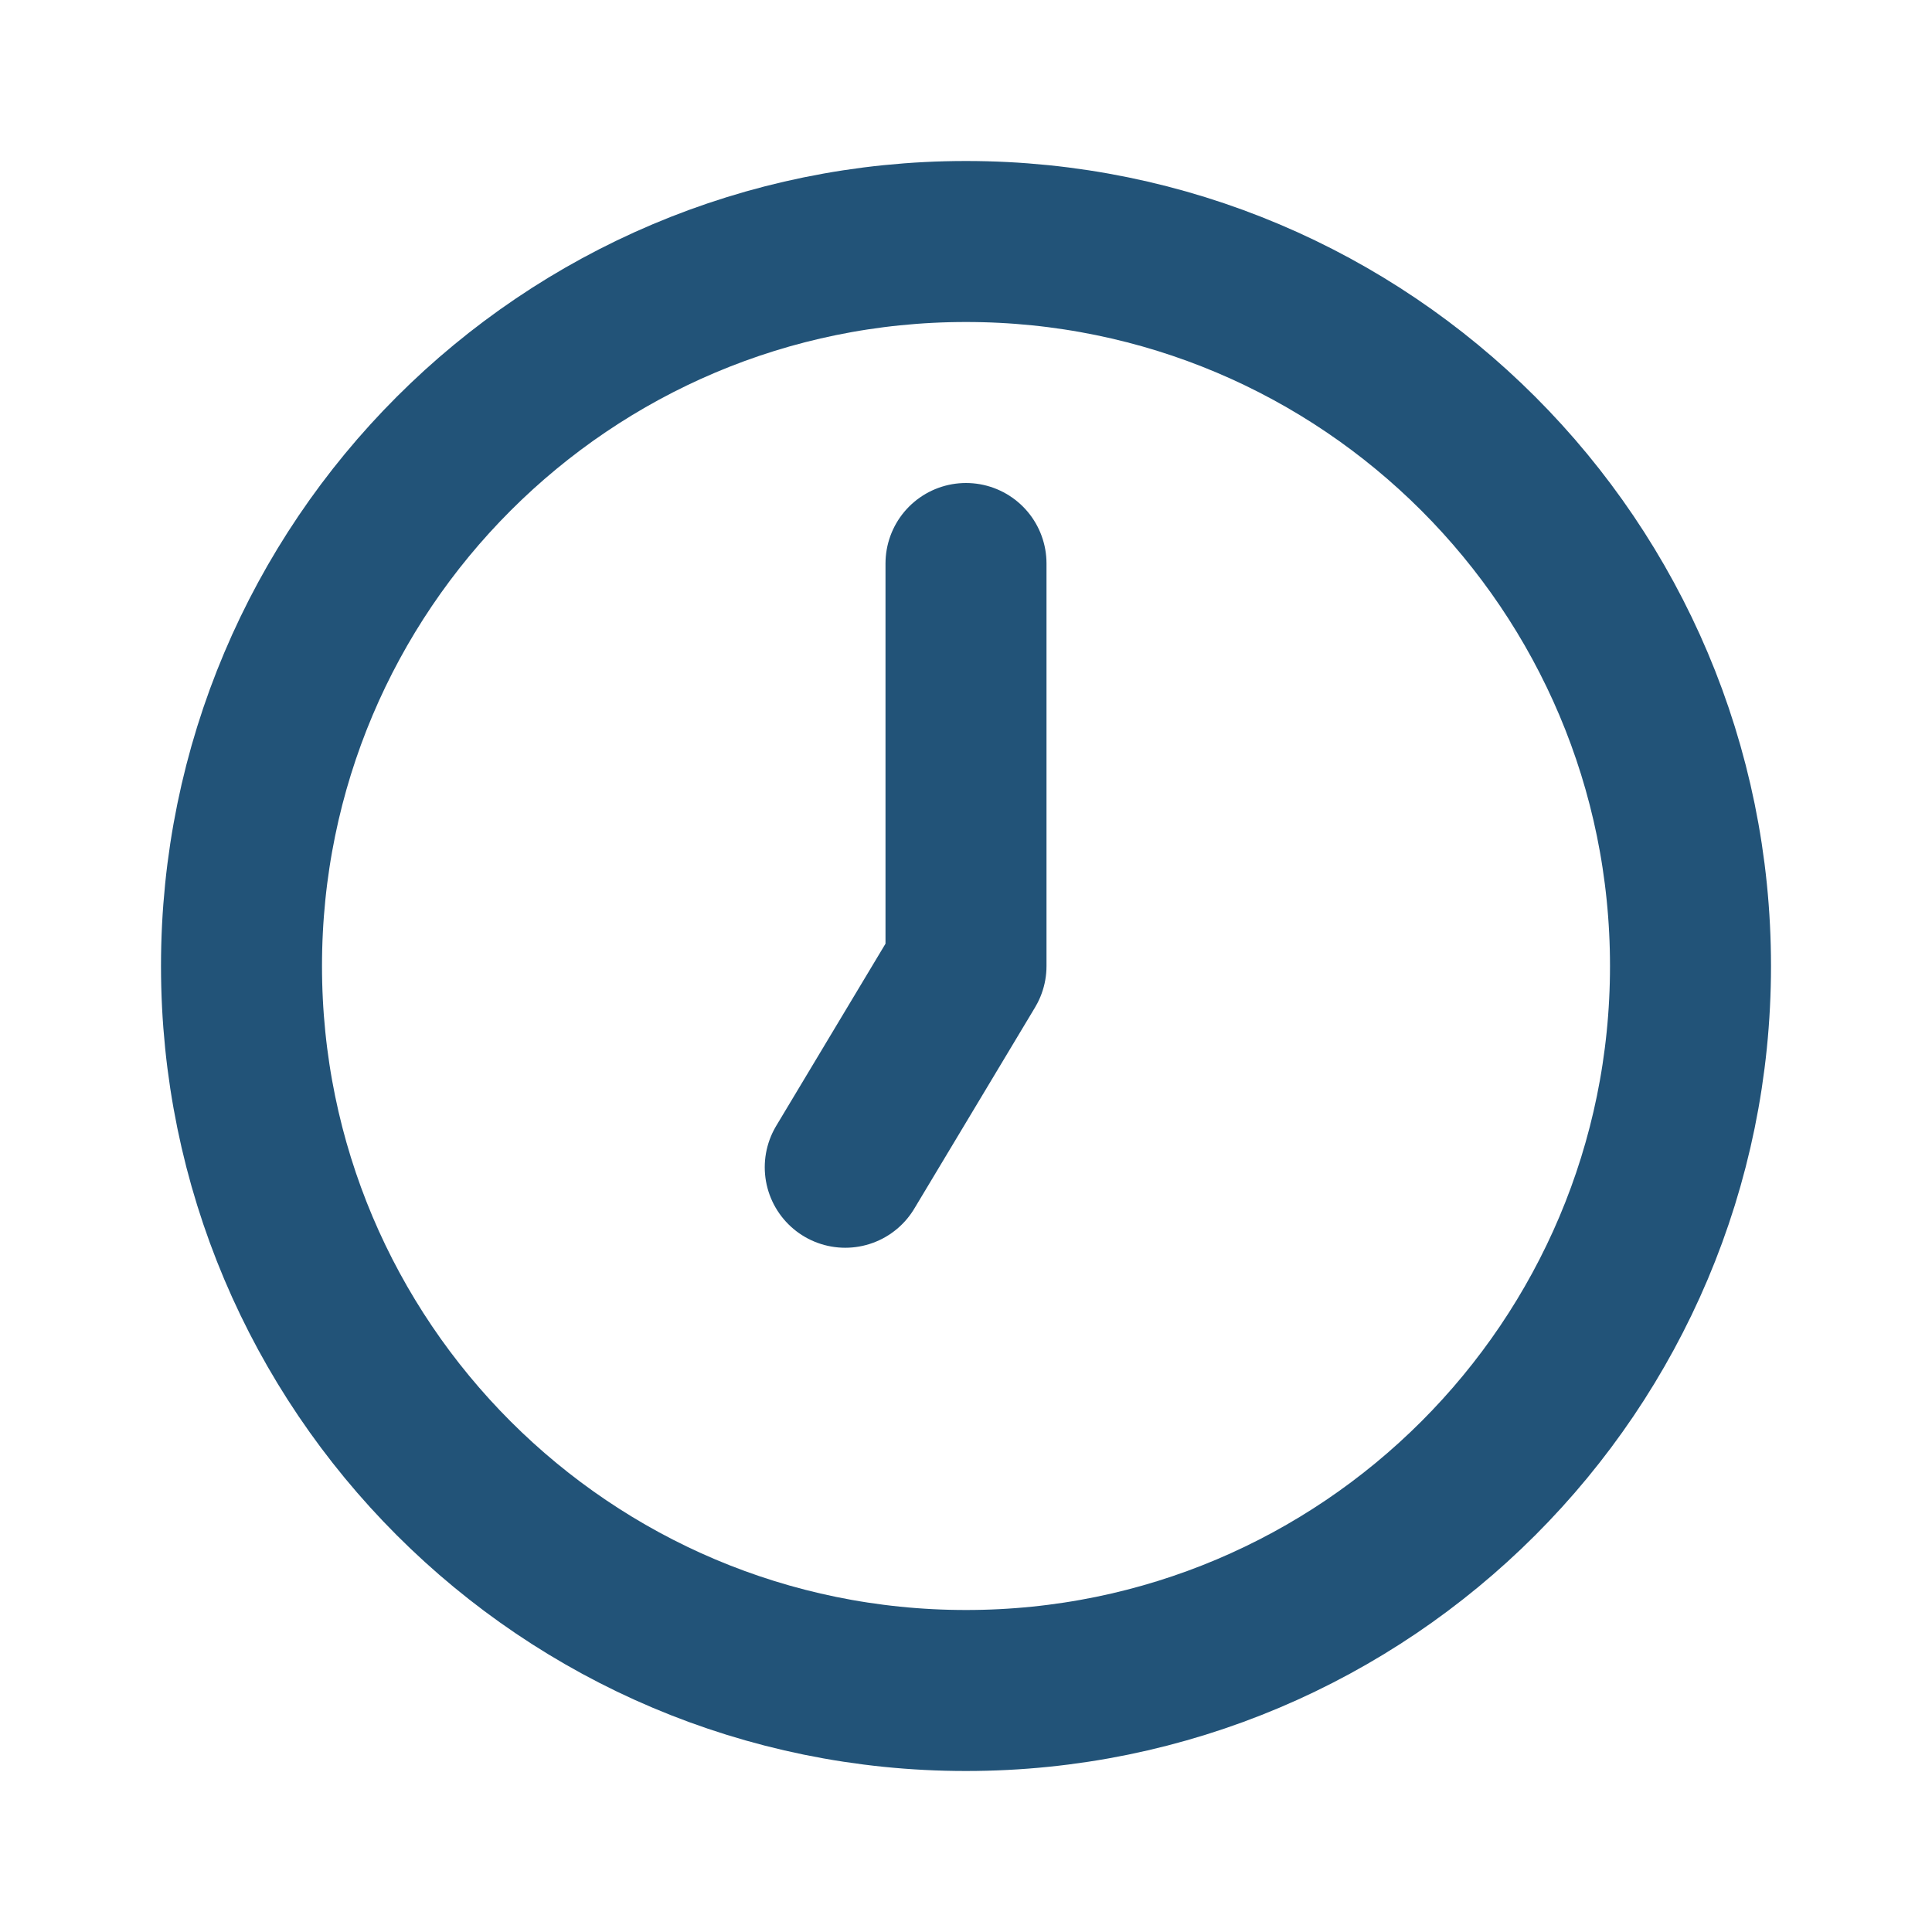
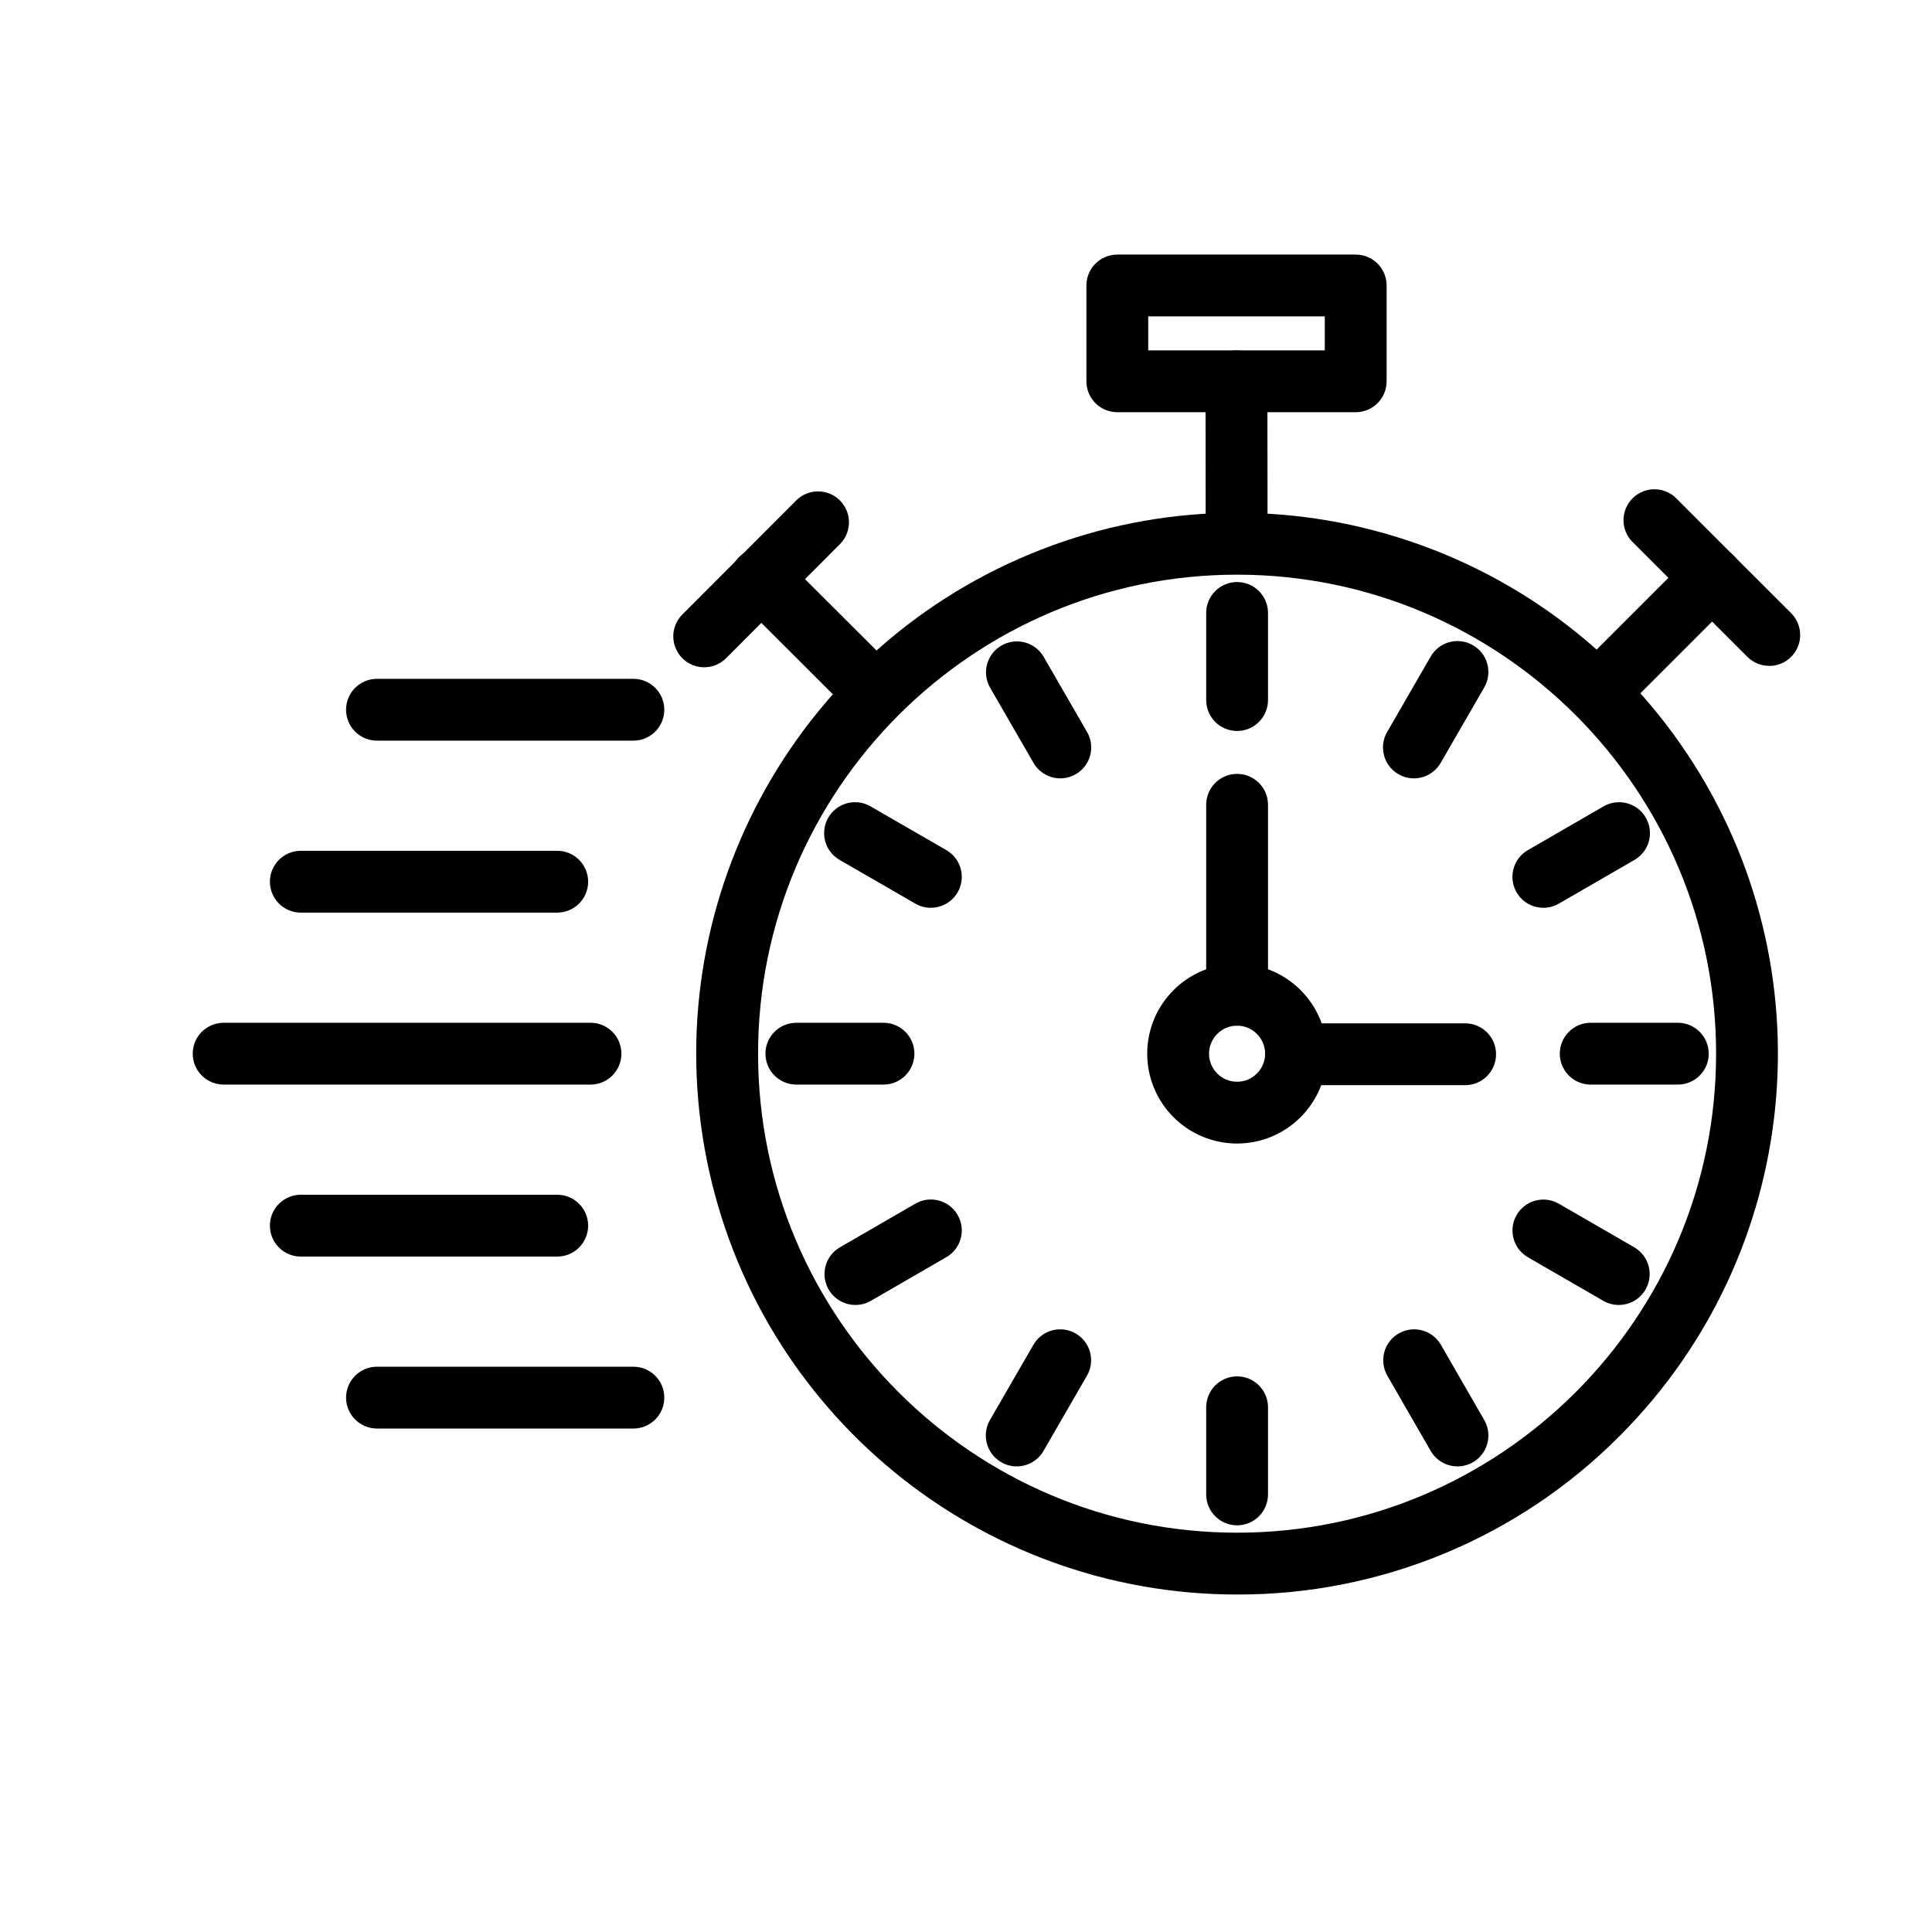
- <svg xmlns="http://www.w3.org/2000/svg" viewBox="0 0 24 24" fill="none">
-   <path d="M12 7V12L10.5 14.5M21 12C21 16.971 16.971 21 12 21C7.029 21 3 16.971 3 12C3 7.029 7.029 3 12 3C16.971 3 21 7.029 21 12Z" stroke="#225378" stroke-width="2" stroke-linecap="round" stroke-linejoin="round" />
+ <svg xmlns="http://www.w3.org/2000/svg" viewBox="0 0 1000 1000" id="fast-time">
+   <path d="M640.32,825.32a279.93,279.93,0,1,1,197.94-82A278.13,278.13,0,0,1,640.32,825.32Zm0-527.87c-136.71,0-247.94,111.22-247.94,247.93S503.61,793.32,640.32,793.32,888.25,682.1,888.25,545.38,777,297.45,640.32,297.45Z" />
+   <path d="M526.24 759a16 16 0 01-13.84-24L535 695.89a16 16 0 0127.71 16L540.11 751A16 16 0 01526.24 759zM731.82 402.88a16 16 0 01-13.84-24l22.54-39.06a16 16 0 0127.72 16l-22.55 39.06A16 16 0 01731.82 402.88zM442.77 675.45a16 16 0 01-8-29.86L473.81 623a16 16 0 0116 27.72L450.76 673.3A15.88 15.88 0 01442.77 675.45zM798.84 469.87a16 16 0 01-8-29.86l39-22.54a16 16 0 1116 27.71l-39 22.55A16 16 0 01798.84 469.87zM457.29 561.38h-45.1a16 16 0 110-32h45.1a16 16 0 110 32zM868.44 561.38H823.35a16 16 0 010-32h45.09a16 16 0 010 32zM481.79 469.87a16 16 0 01-8-2.14l-39.05-22.55a16 16 0 1116-27.71L489.81 440a16 16 0 01-8 29.86zM837.86 675.45a15.87 15.87 0 01-8-2.15l-39-22.54a16 16 0 0116-27.72l39 22.55a16 16 0 01-8 29.86zM548.82 402.88a16 16 0 01-13.87-8L512.4 355.82a16 16 0 0127.71-16l22.55 39.06a16 16 0 01-13.84 24zM754.39 759a16 16 0 01-13.87-8L718 711.89a16 16 0 0127.71-16L768.24 735a16 16 0 01-13.85 24zM640.32 378.35a16 16 0 01-16-16V317.26a16 16 0 0132 0v45.09A16 16 0 01640.32 378.35zM640.32 789.51a16 16 0 01-16-16v-45.1a16 16 0 0132 0v45.1A16 16 0 01640.32 789.51zM758.36 561.68H670.82a16 16 0 010-32h87.54a16 16 0 010 32zM640.32 530.88a16 16 0 01-16-16V416.56a16 16 0 0132 0v98.32A16 16 0 01640.32 530.88z" />
+   <path d="M640.32 591.89a46.51 46.51 0 1146.5-46.51A46.56 46.56 0 01640.32 591.89zm0-61a14.51 14.51 0 1014.5 14.5A14.53 14.53 0 00640.32 530.88zM453.24 374.87a15.93 15.93 0 01-11.3-4.68l-59.2-59.08a16 16 0 1122.6-22.65l59.2 59.08a16 16 0 01-11.3 27.33z" />
+   <path d="M364.5 345.38a16 16 0 01-11.33-27.3l59.09-59.2a16 16 0 0122.65 22.6l-59.09 59.2A15.9 15.9 0 01364.5 345.38zM640.06 297a16 16 0 01-16-16L624 197.38a16 16 0 0116-16h0a16 16 0 0116 16l.09 83.64a16 16 0 01-16 16zM827.05 374.23a16 16 0 01-11.31-27.32l59.14-59.14a16 16 0 0122.63 22.63l-59.15 59.14A16 16 0 01827.05 374.23z" />
+   <path d="M915.76 344.65A16 16 0 01904.45 340l-59.14-59.15a16 16 0 1122.62-22.62l59.15 59.14a16 16 0 01-11.32 27.31zM701.71 213.36H578.32a16 16 0 01-16-16V147.77a16 16 0 0116-16H701.71a16 16 0 0116 16v49.59A16 16 0 01701.71 213.36zm-107.39-32h91.39V163.77H594.32zM327.84 383.36H195.12a16 16 0 010-32H327.84a16 16 0 110 32zM288.42 472.37H155.7a16 16 0 110-32H288.42a16 16 0 010 32zM305.64 561.38H115.76a16 16 0 110-32H305.64a16 16 0 010 32zM288.42 650.4H155.7a16 16 0 110-32H288.42a16 16 0 010 32zM327.84 739.41H195.12a16 16 0 010-32H327.84a16 16 0 110 32z" />
</svg>
